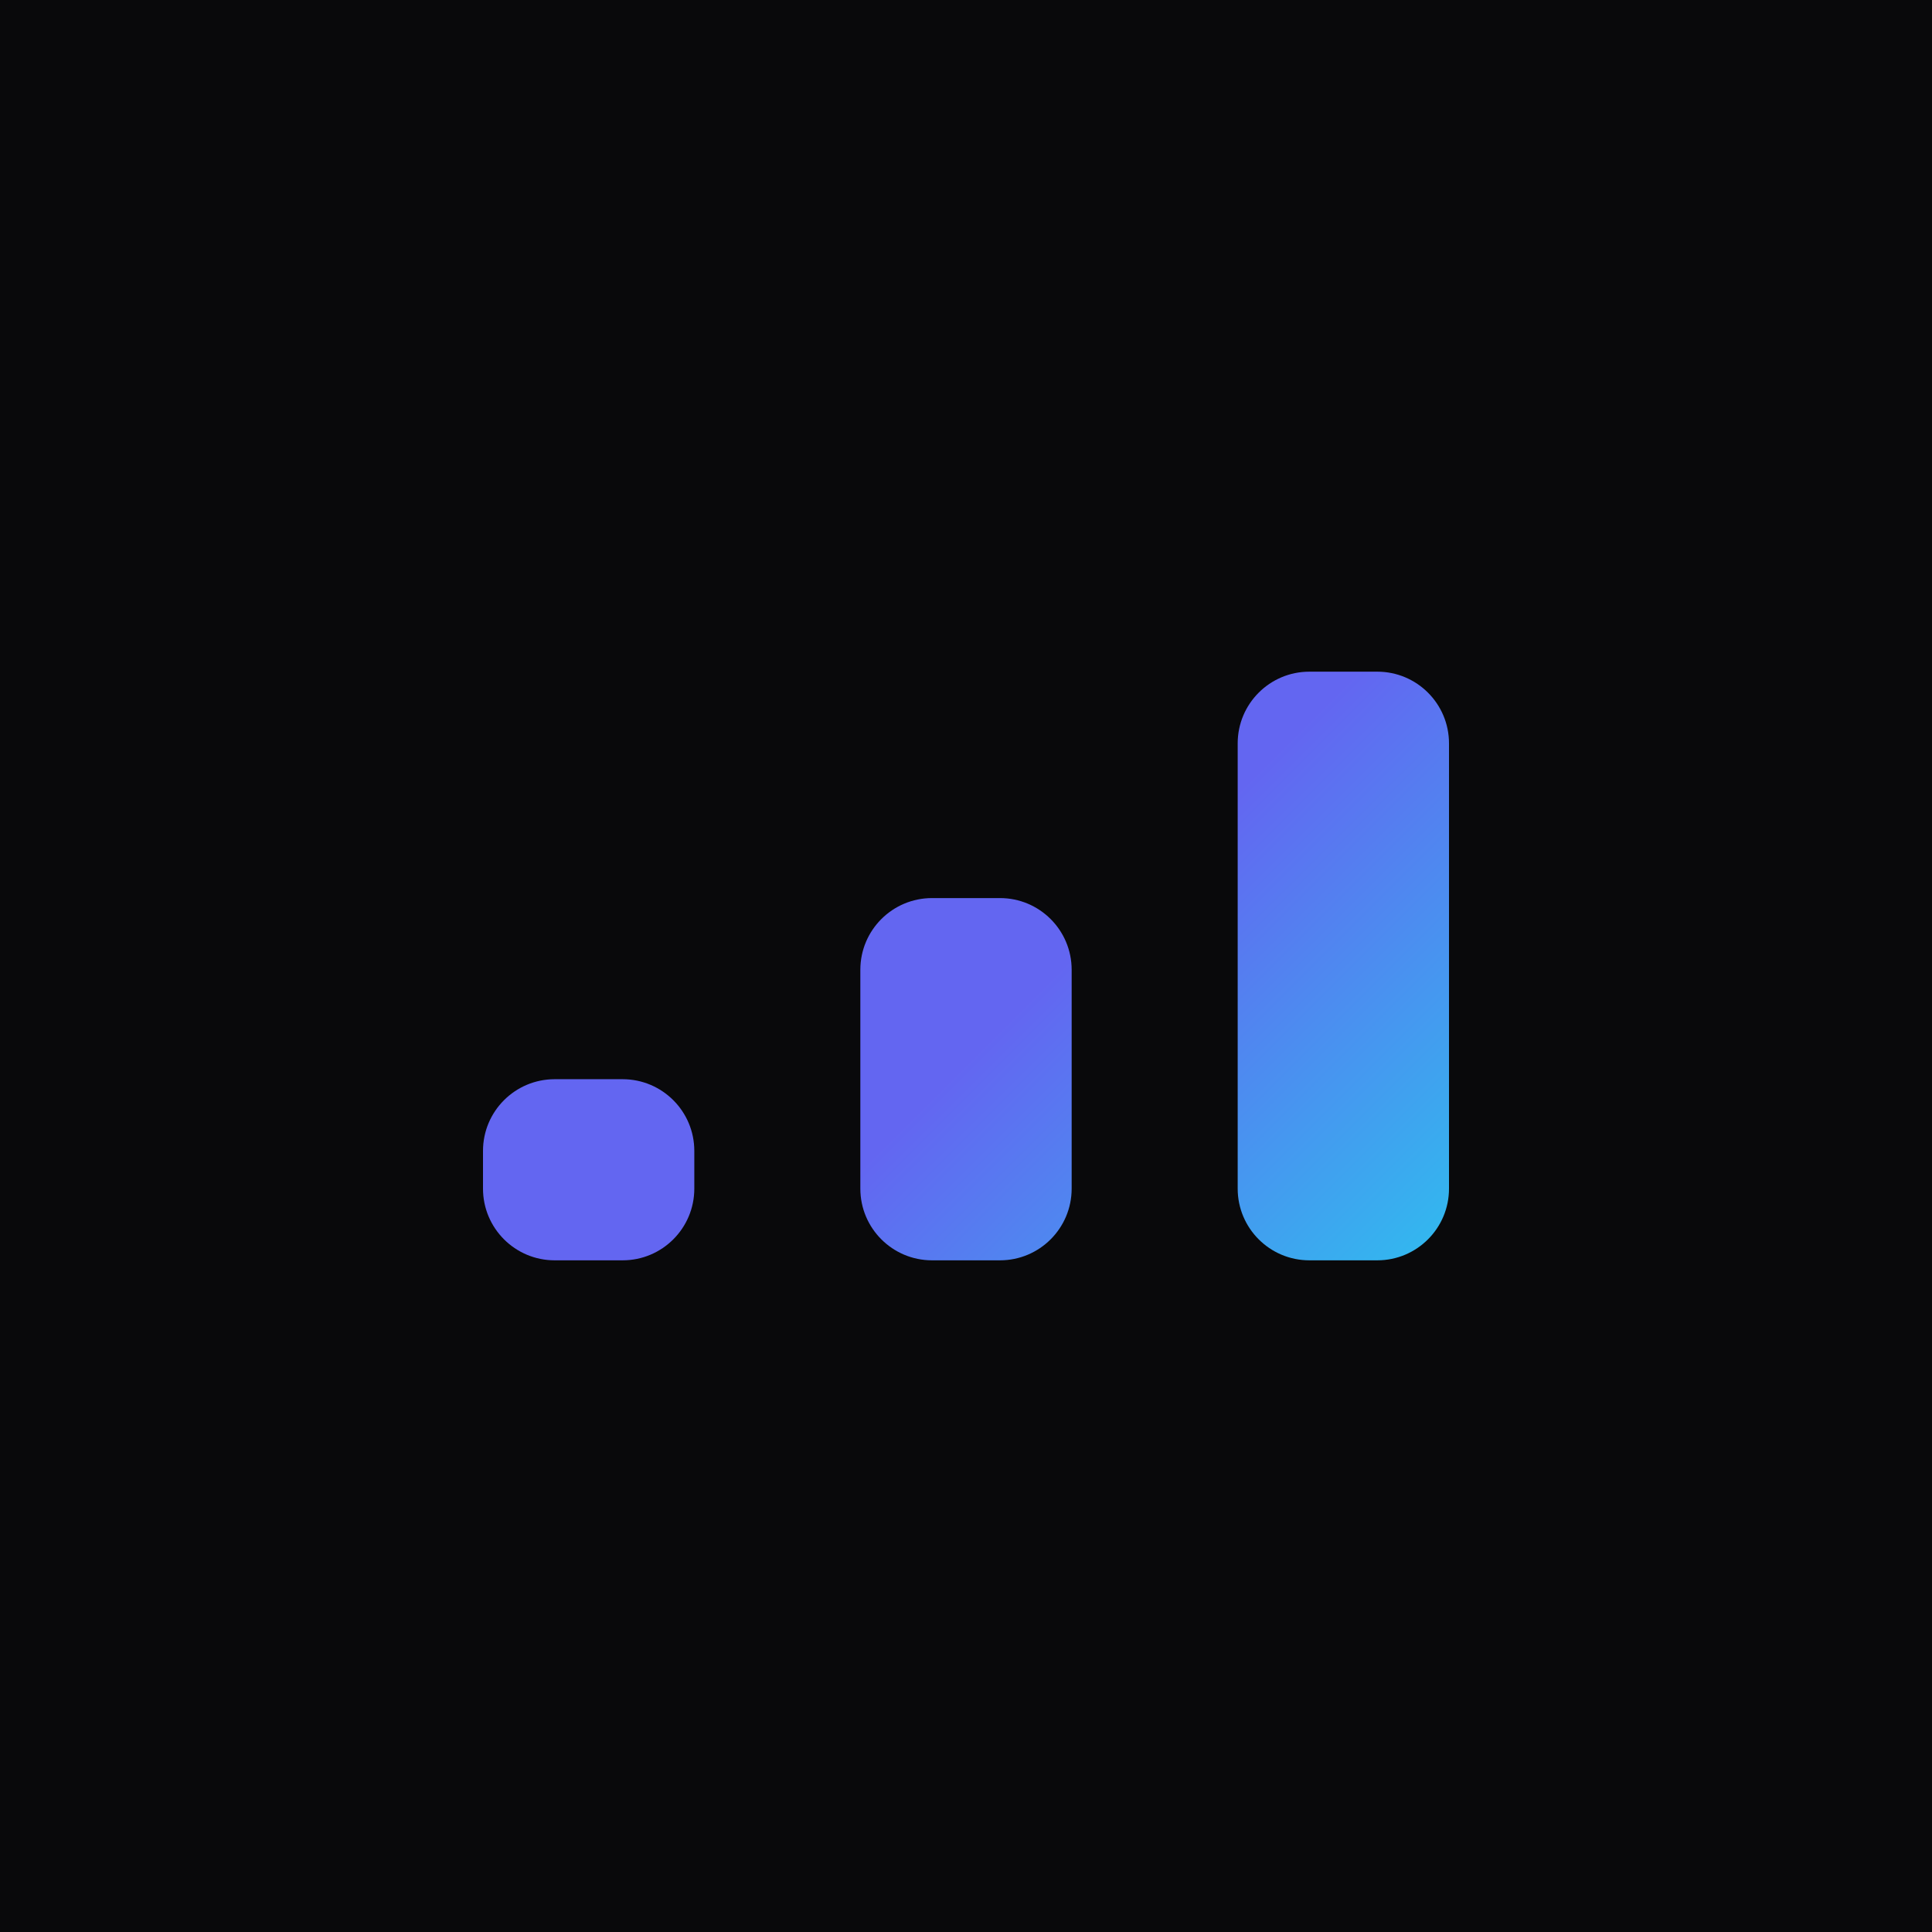
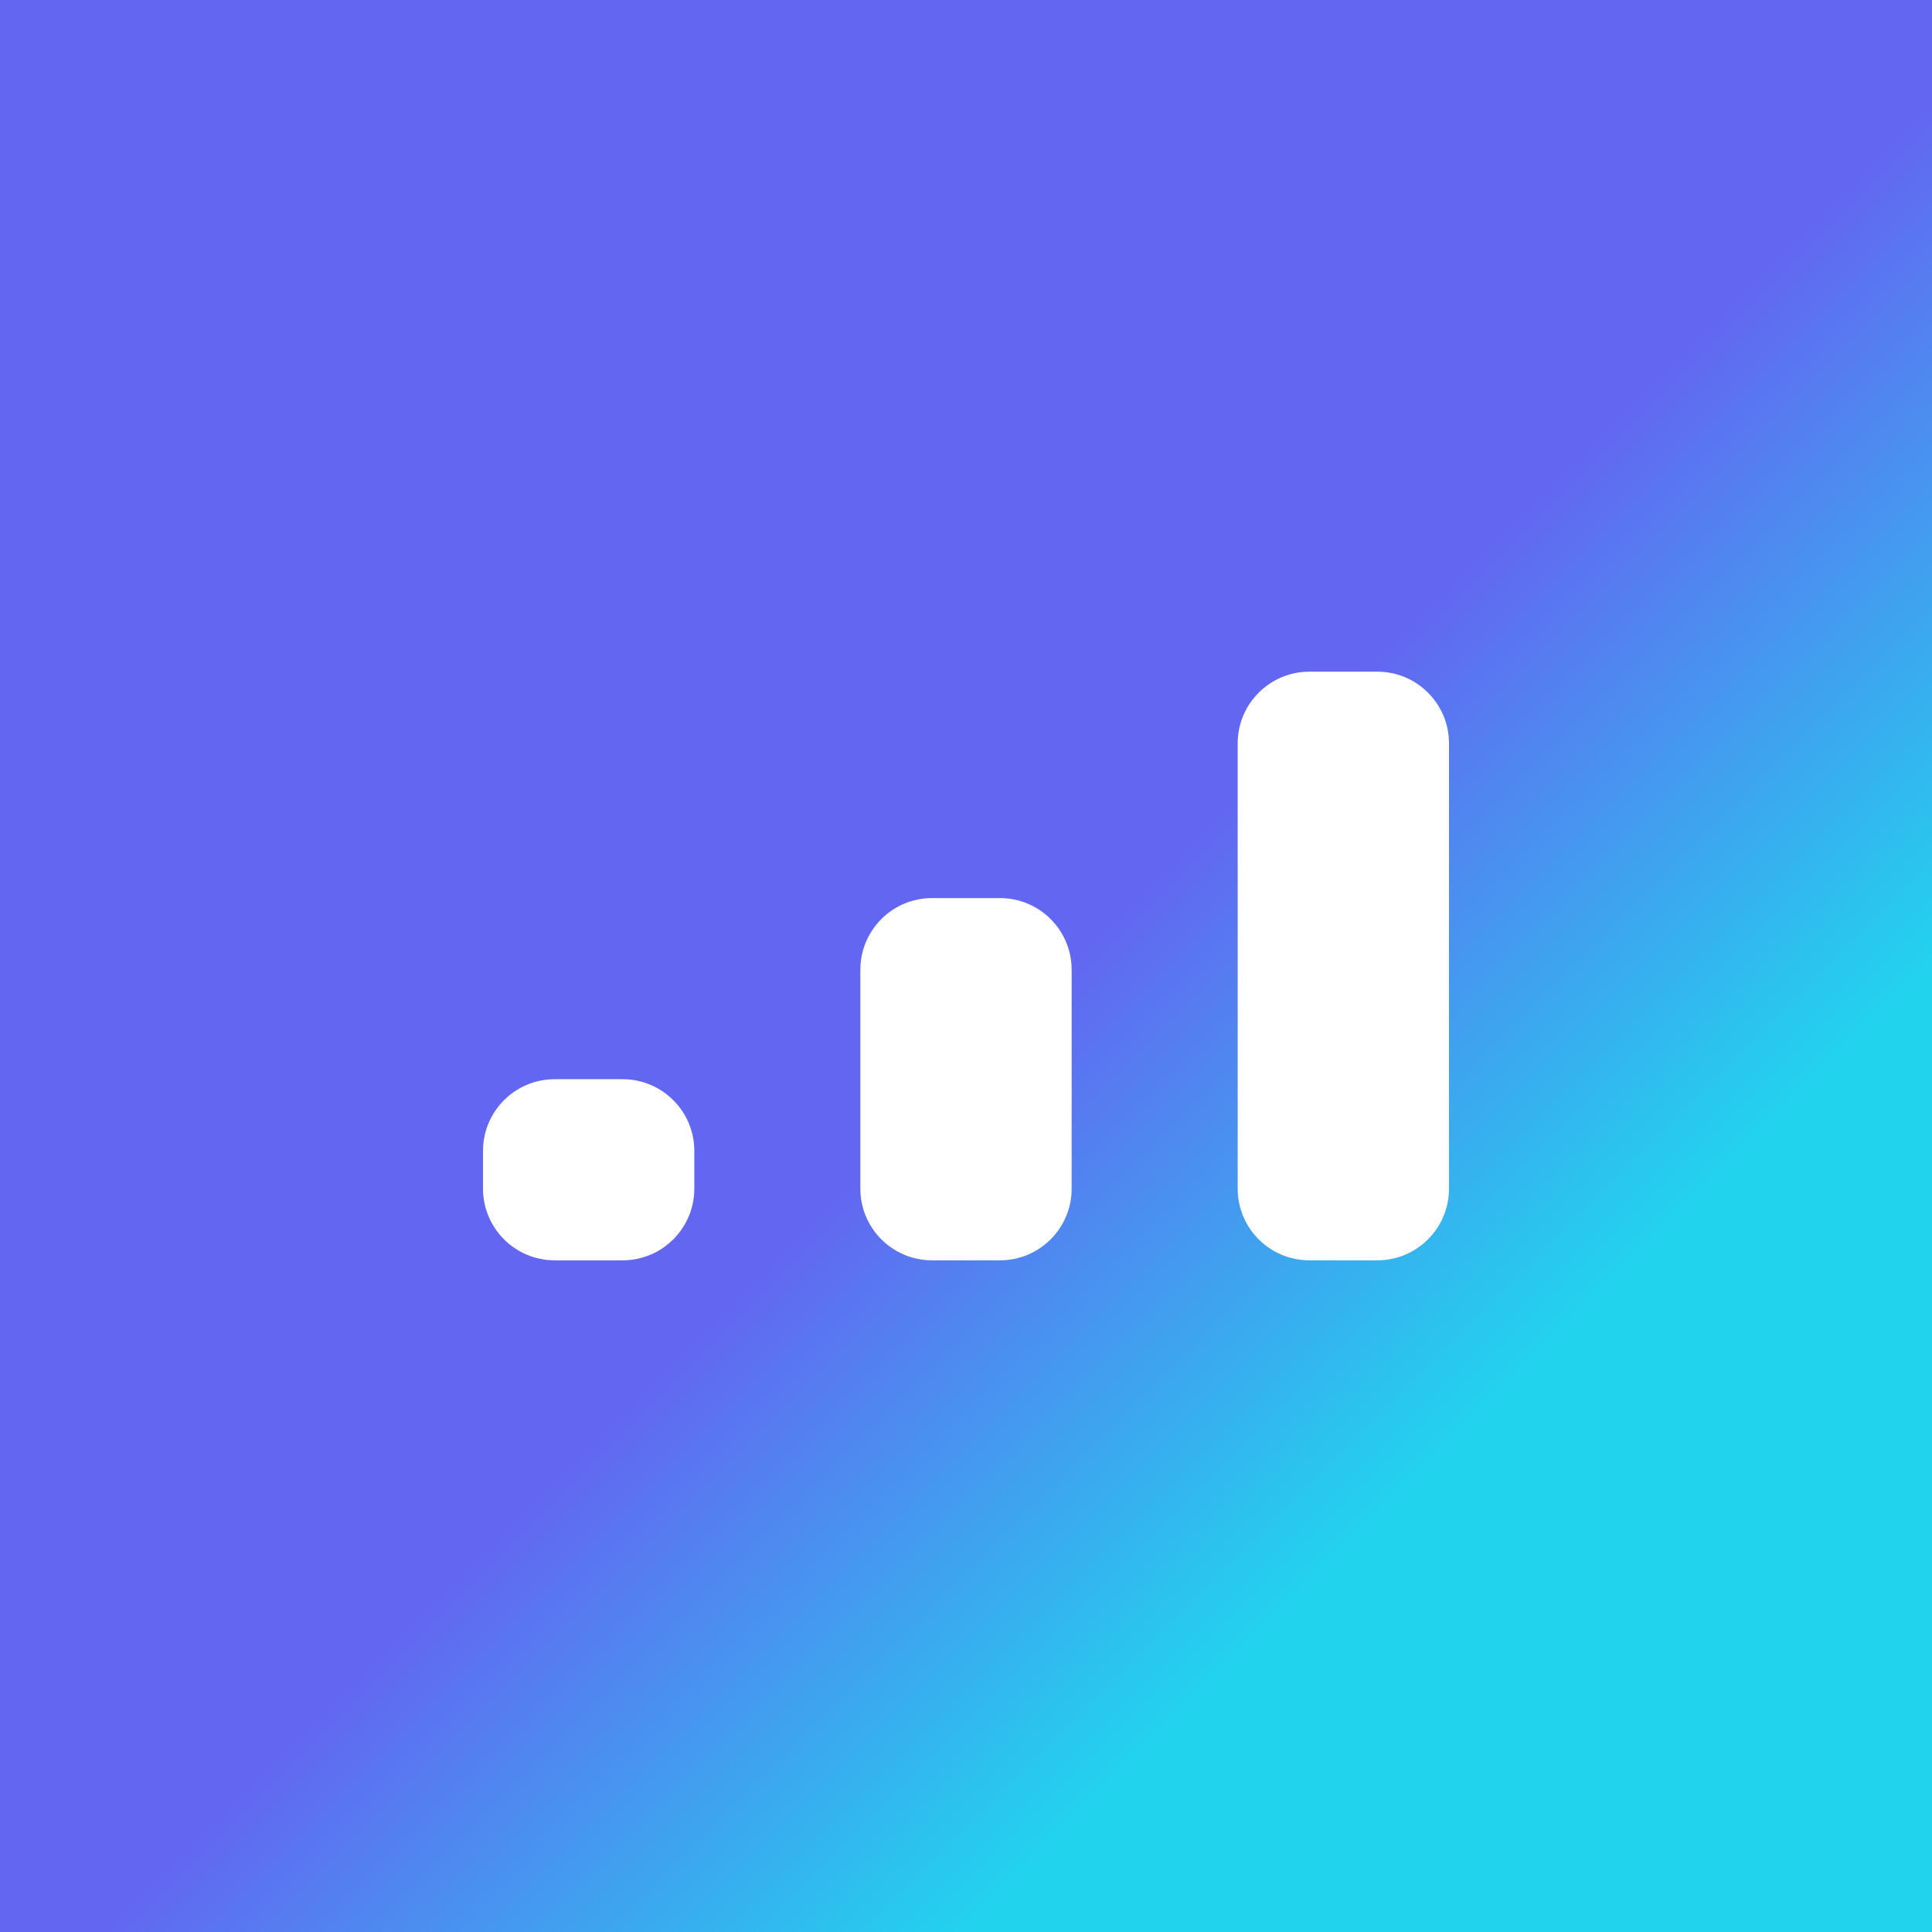
<svg xmlns="http://www.w3.org/2000/svg" viewBox="0 0 512 512" fill="none">
  <defs>
    <linearGradient id="sr-mask-grad" x1="128" y1="128" x2="384" y2="384" gradientUnits="userSpaceOnUse">
      <stop stop-color="#6366F1" />
      <stop offset="0.55" stop-color="#6366F1" />
      <stop offset="1" stop-color="#22D3EE" />
    </linearGradient>
  </defs>
-   <rect width="512" height="512" fill="#09090B" />
-   <rect x="128" y="286" width="56" height="48" rx="19" fill="url(#sr-mask-grad)" />
-   <rect x="228" y="238" width="56" height="96" rx="19" fill="url(#sr-mask-grad)" />
-   <rect x="328" y="178" width="56" height="156" rx="19" fill="url(#sr-mask-grad)" />
+   <rect width="512" height="512" fill="url(#sr-mask-grad)" />
+   <rect x="128" y="286" width="56" height="48" rx="19" fill="#FFFFFF" />
+   <rect x="228" y="238" width="56" height="96" rx="19" fill="#FFFFFF" />
+   <rect x="328" y="178" width="56" height="156" rx="19" fill="#FFFFFF" />
</svg>
